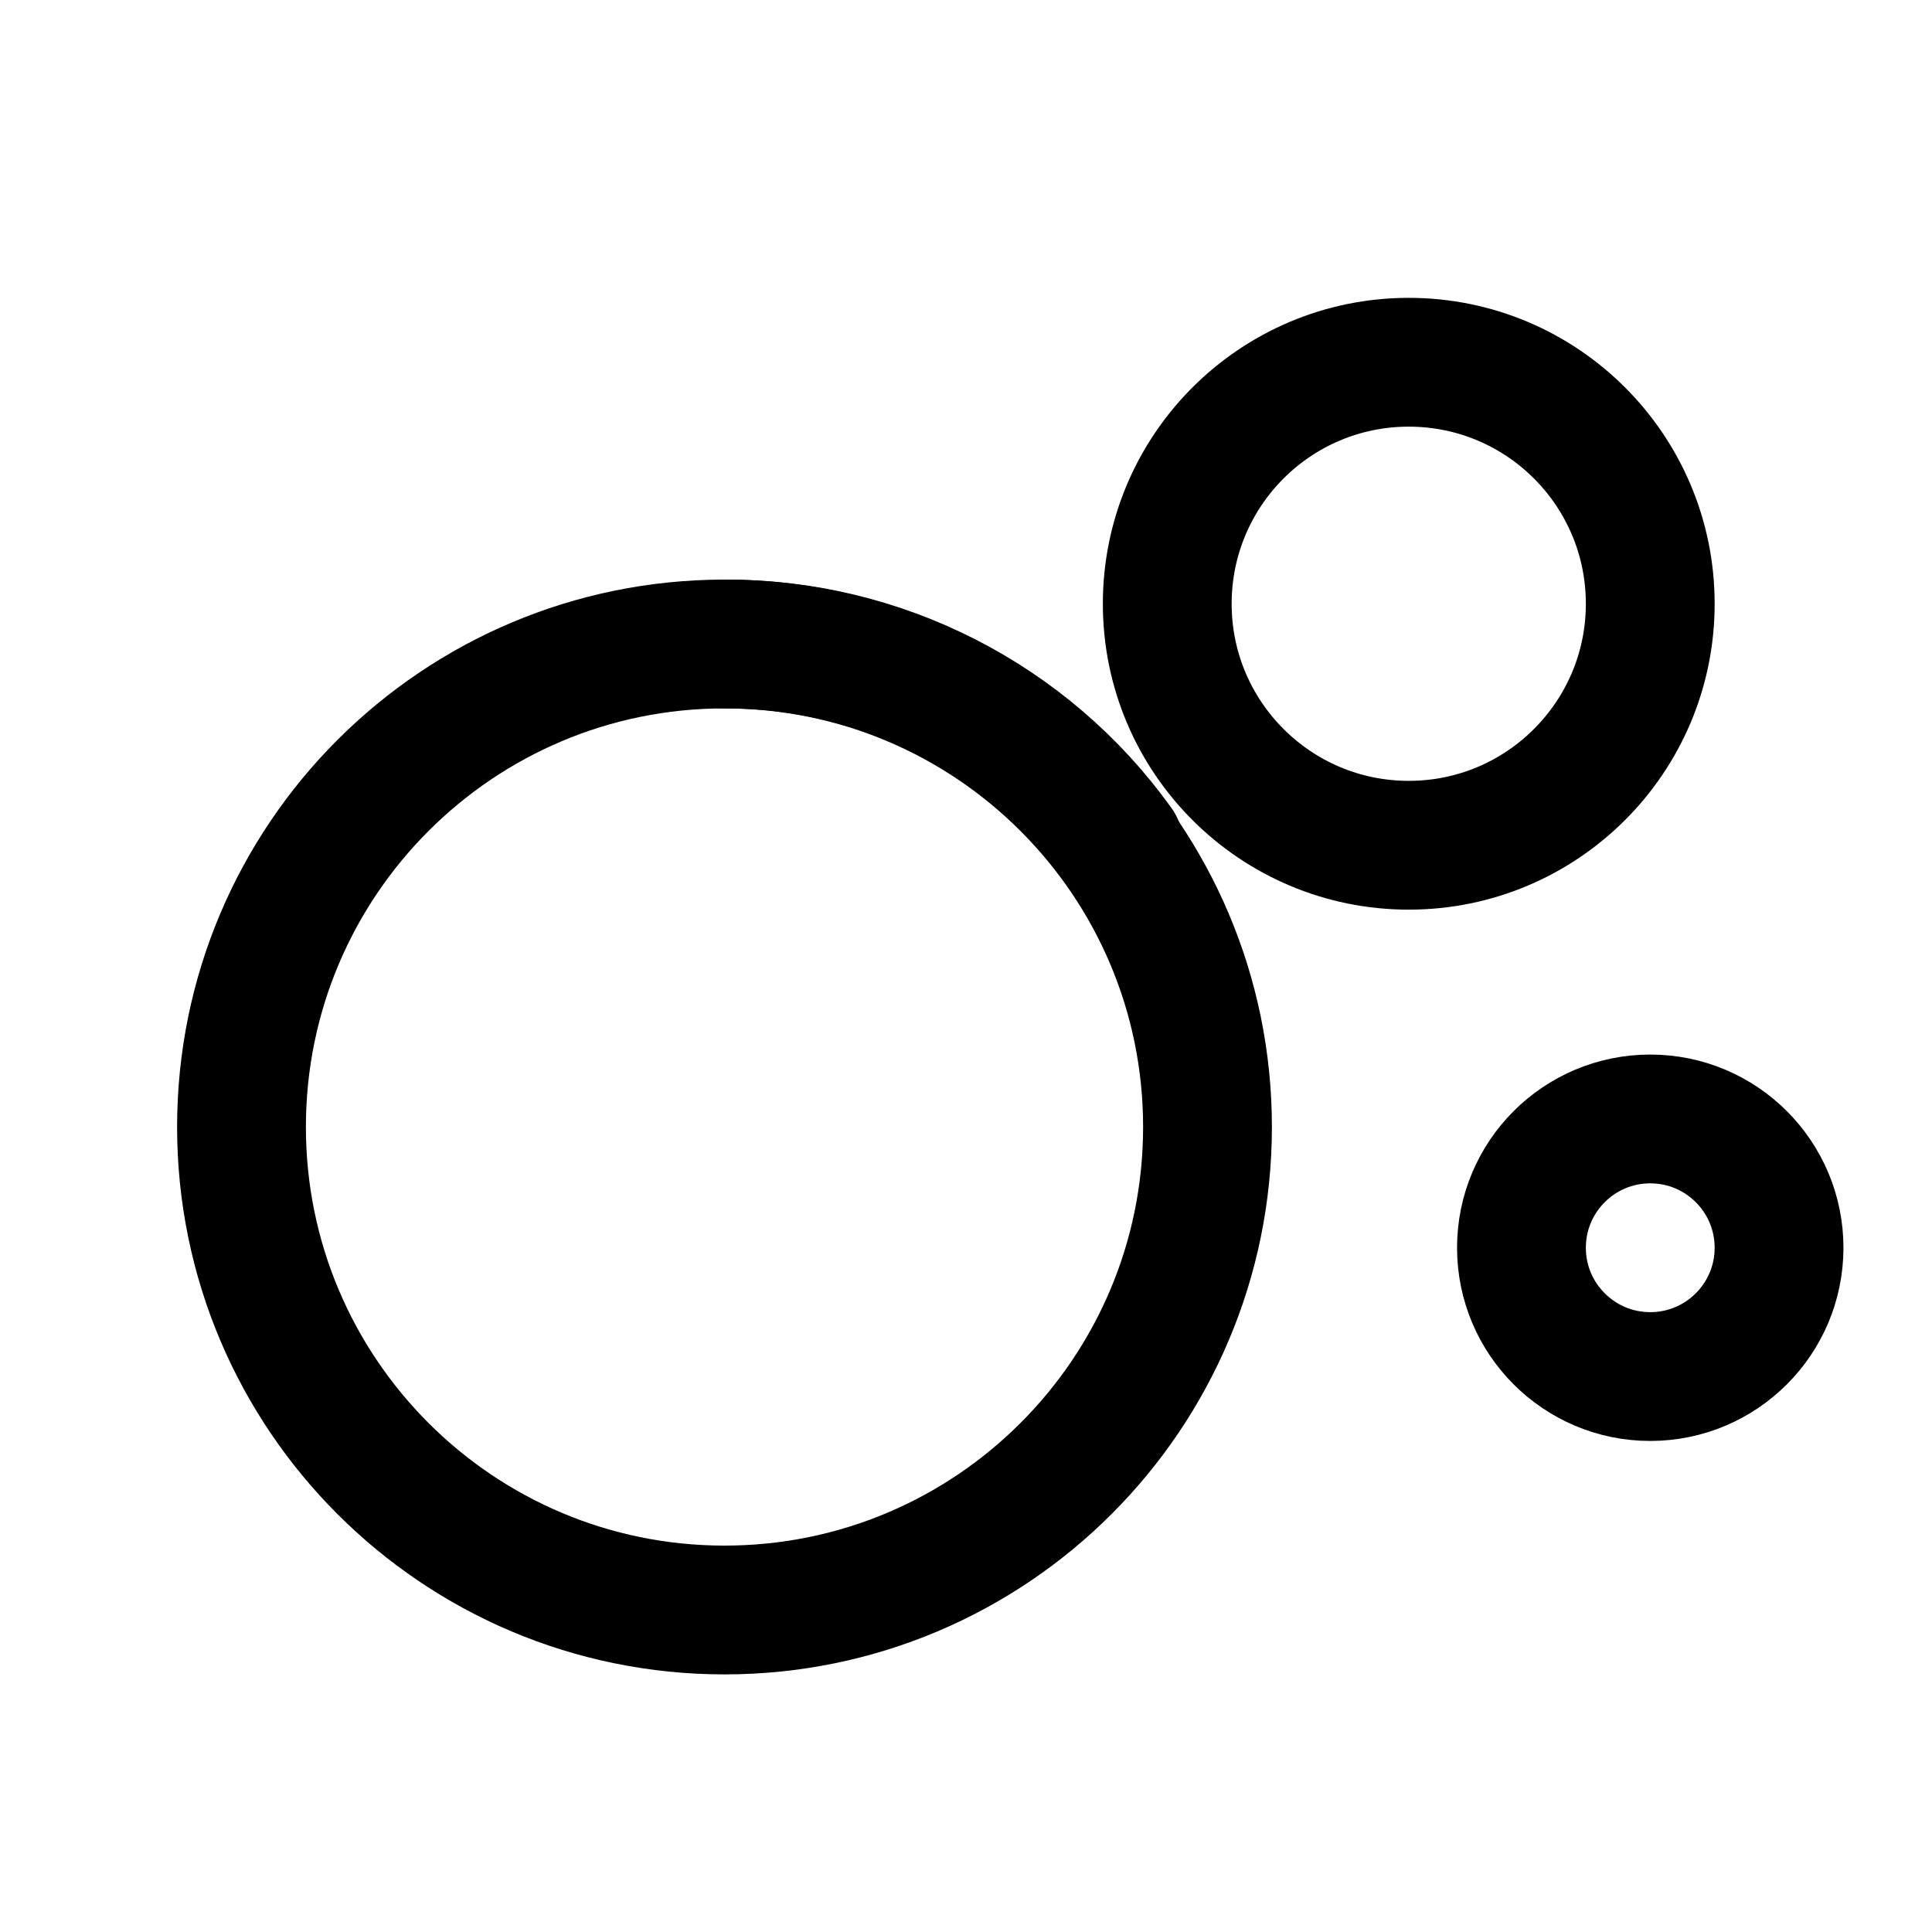
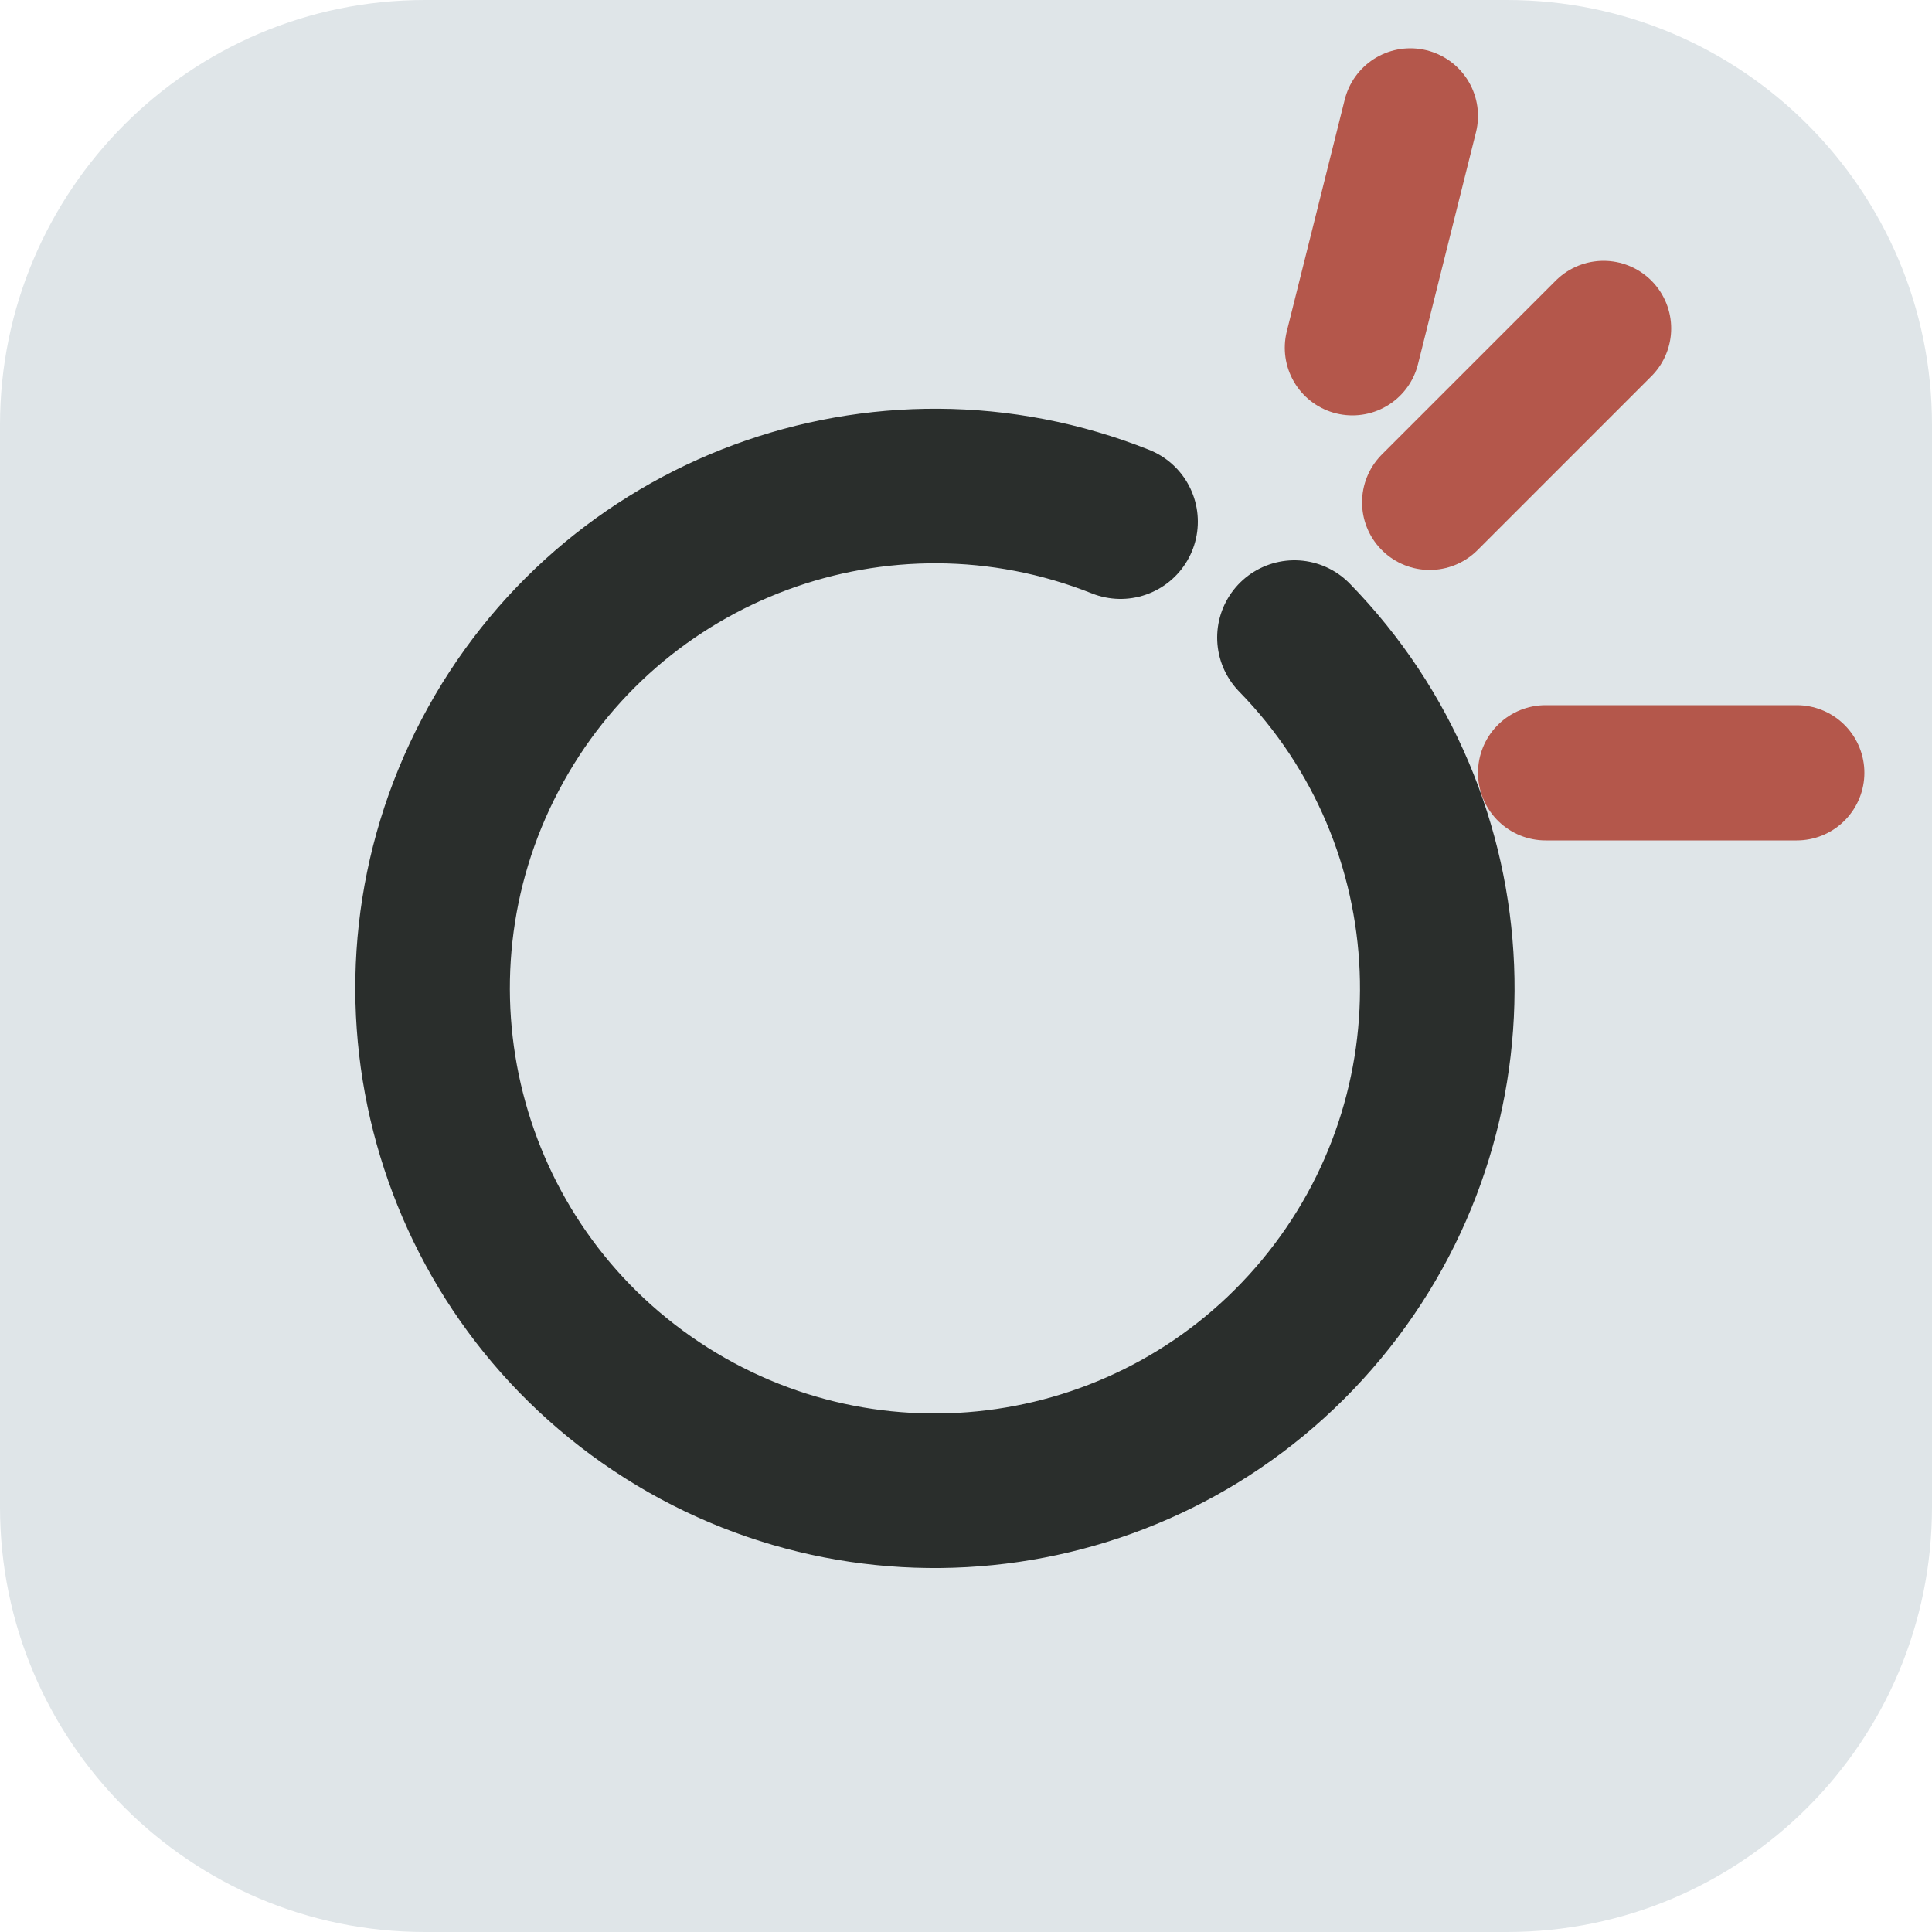
- <svg xmlns="http://www.w3.org/2000/svg" viewBox="0 0 24 24" fill="none" stroke="currentColor" stroke-width="1.6" stroke-linecap="round" stroke-linejoin="round" role="img">
-   <circle cx="9" cy="14" r="6" />
-   <path d="M9 8a6 6 0 0 1 4.9 2.5" />
-   <circle cx="17.5" cy="7.5" r="3" />
-   <circle cx="20.5" cy="15.5" r="1.6" />
+ <svg xmlns="http://www.w3.org/2000/svg" viewBox="0 0 100 100" role="img">
+   <rect width="100" height="100" rx="22" fill="#dfe5e8" />
+   <path d="M67 33a26 26 0 1 1-9-6" stroke="#2a2e2c" stroke-width="8" fill="none" stroke-linecap="round" />
+   <g stroke="#b4574b" stroke-width="7" stroke-linecap="round">
+     <path d="M74 26l9-9" />
+     <path d="M80 40h13" />
+     <path d="M70 18l3-12" />
+   </g>
</svg>
